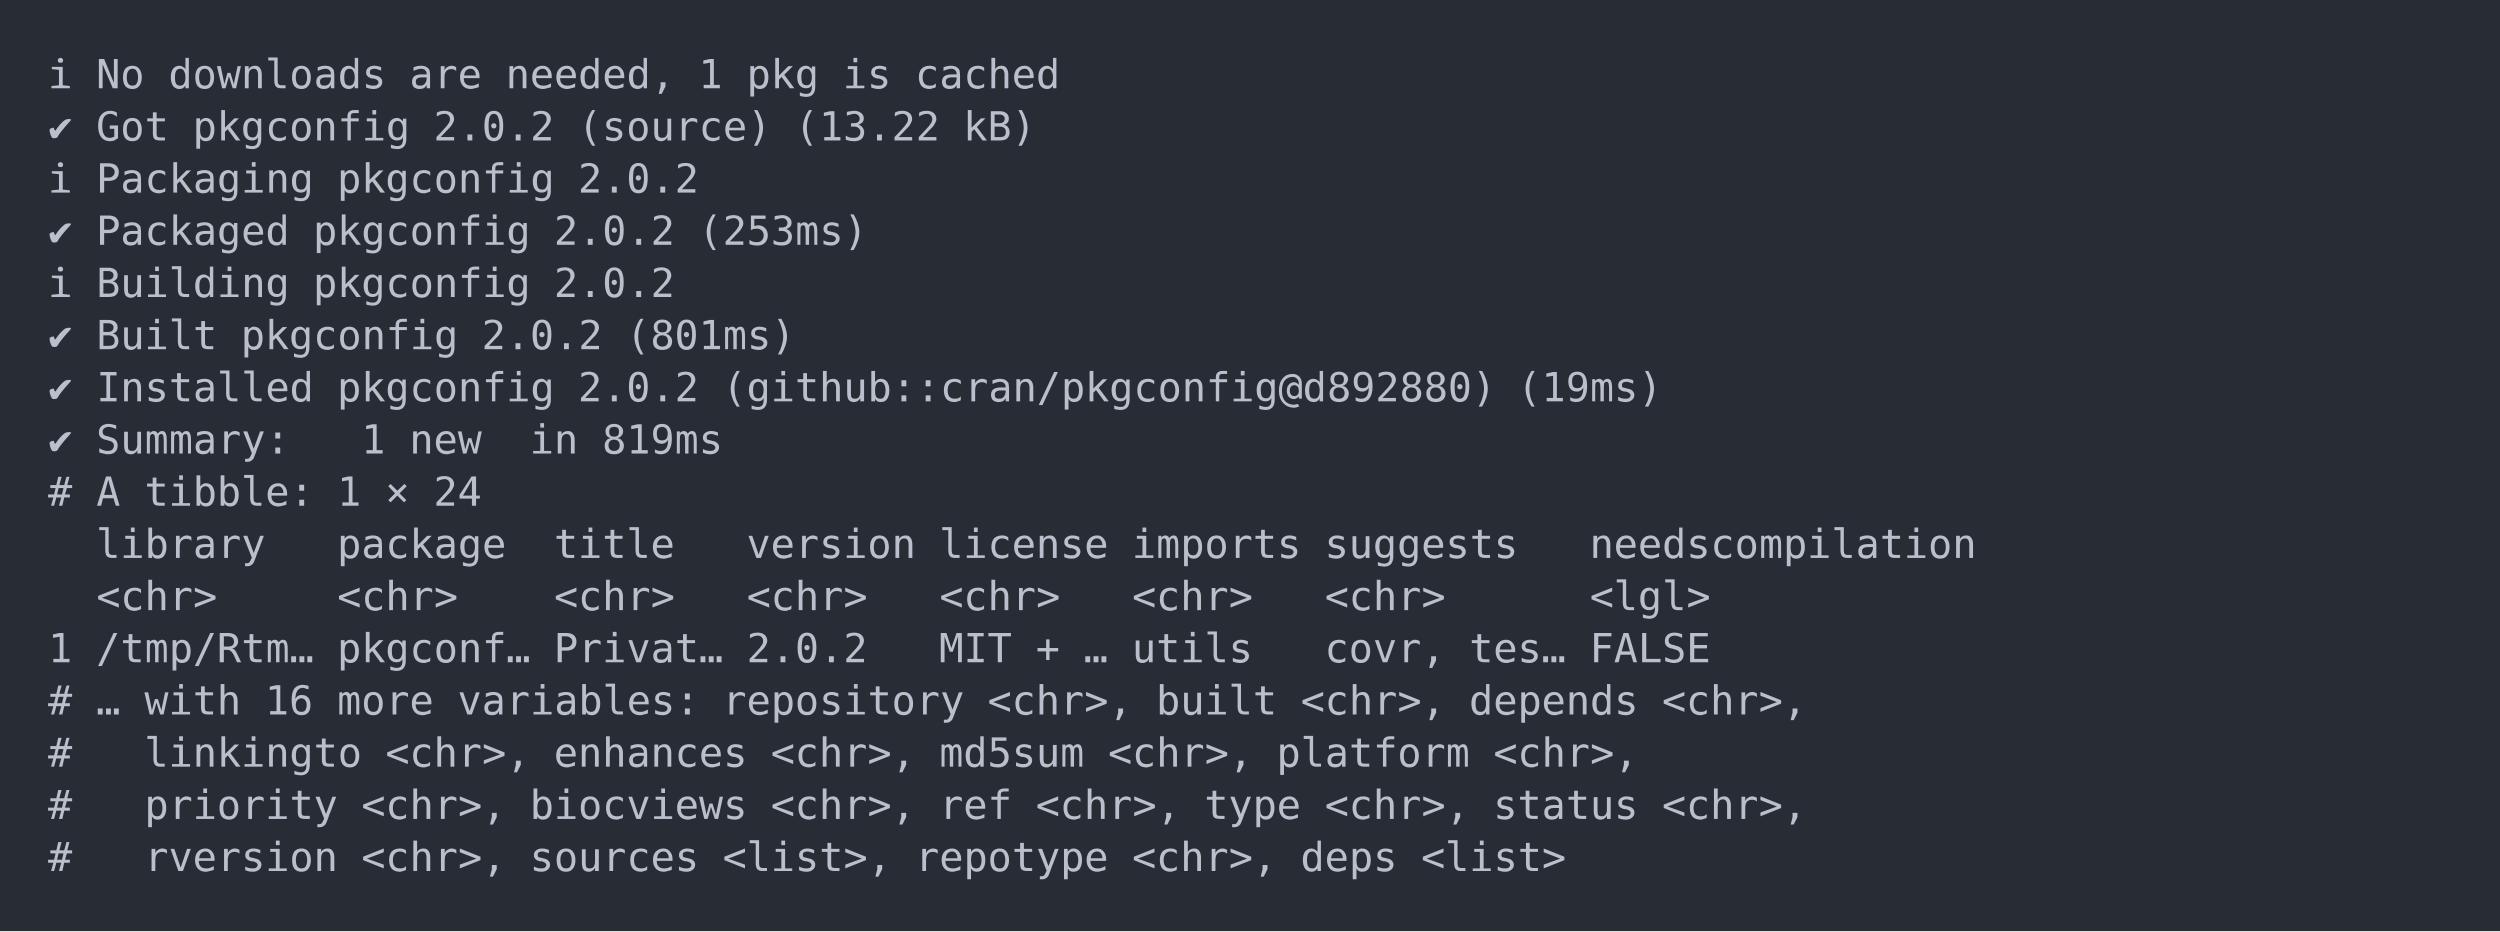
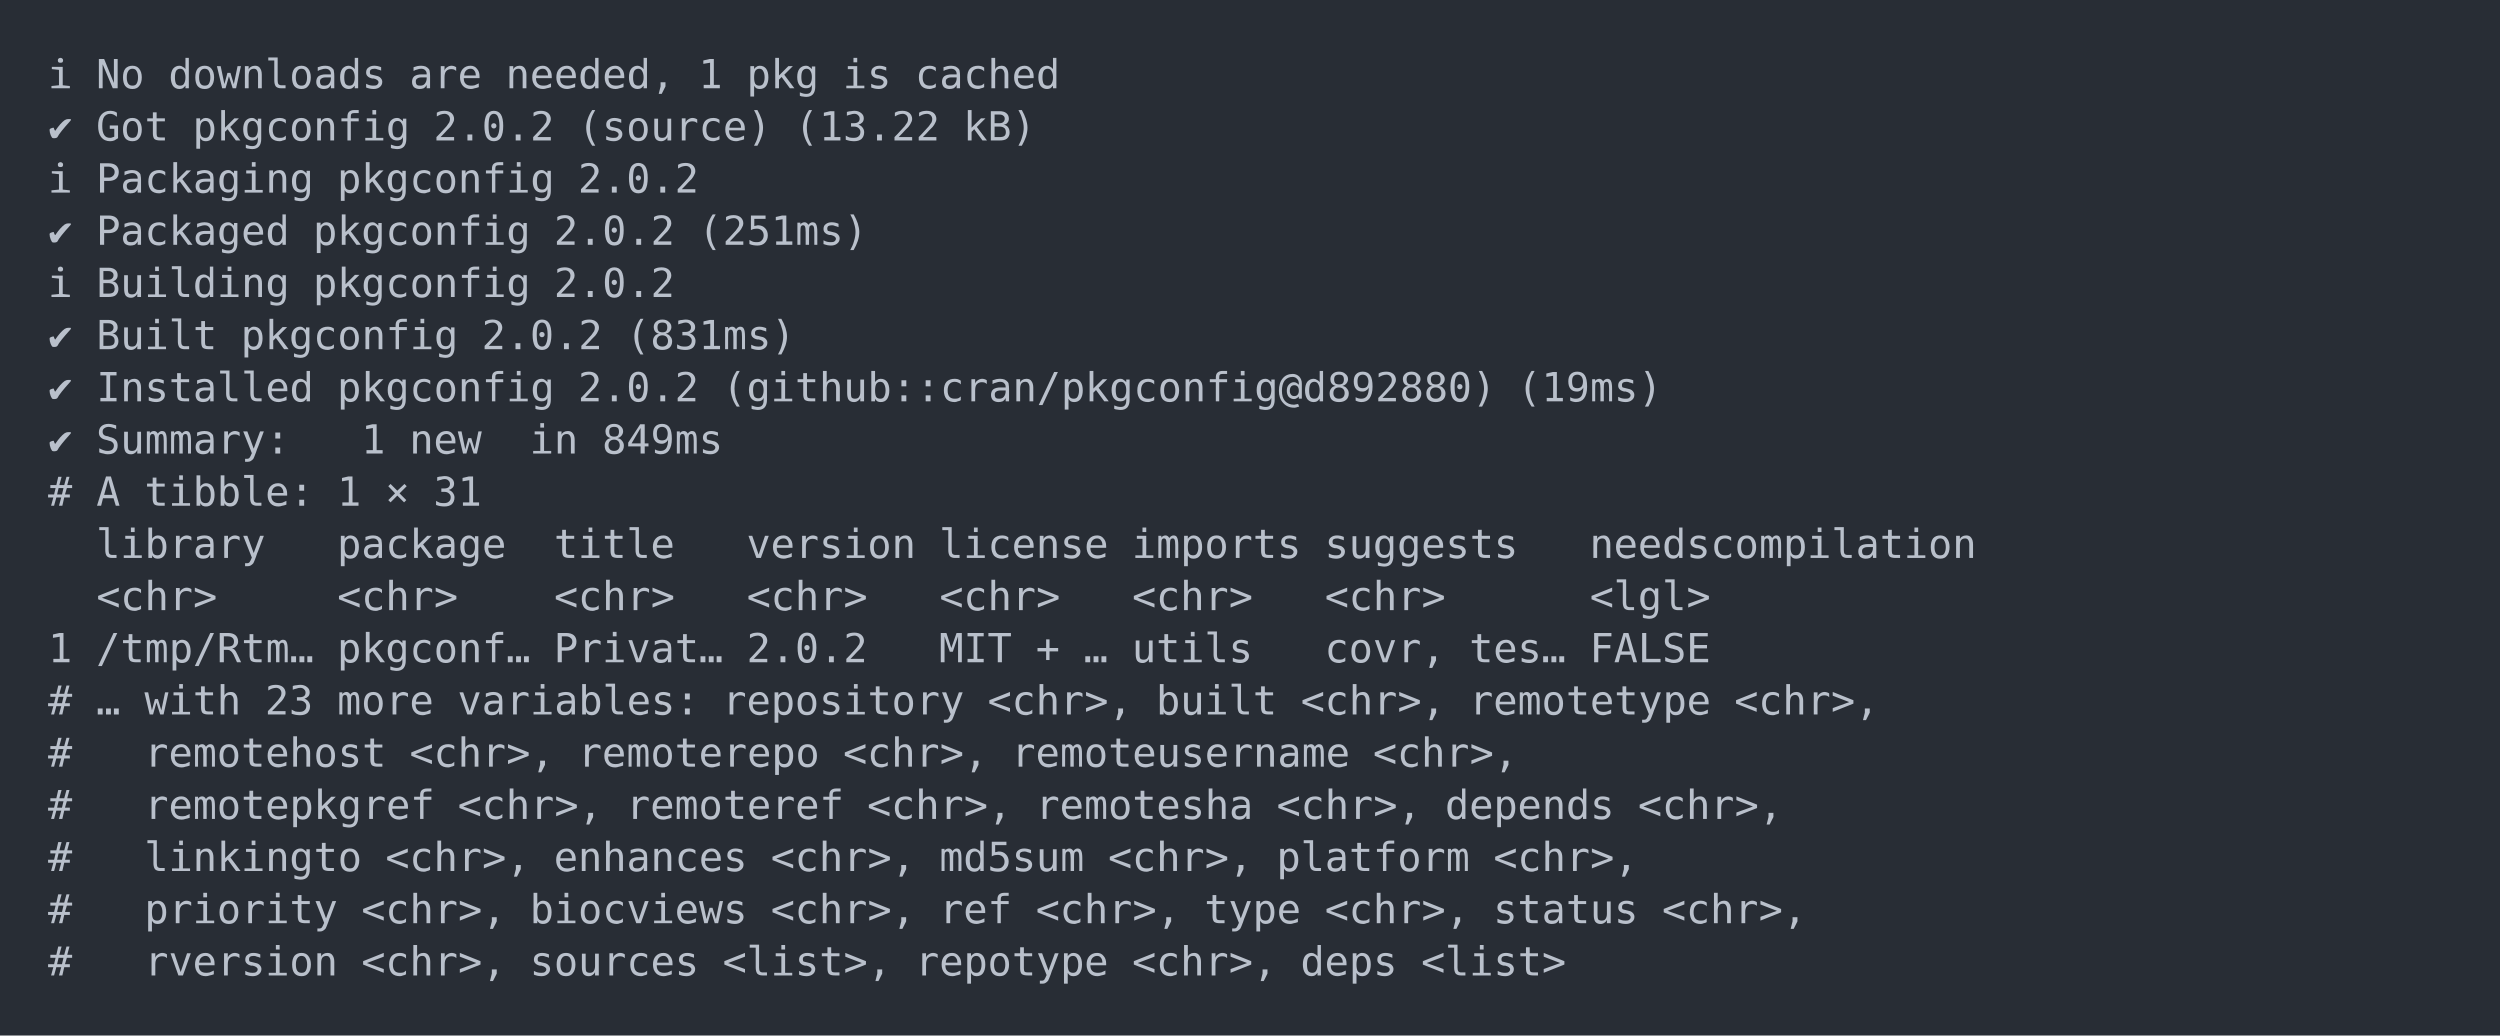
- <svg xmlns="http://www.w3.org/2000/svg" xmlns:xlink="http://www.w3.org/1999/xlink" width="1040" height="387.36">
-   <rect width="1040" height="387.36" rx="0" ry="0" class="a" />
-   <svg height="347.36" viewBox="0 0 100 34.736" width="1000" x="20" y="20">
+ <svg xmlns="http://www.w3.org/2000/svg" xmlns:xlink="http://www.w3.org/1999/xlink" width="1040" height="430.78">
+   <rect width="1040" height="430.78" rx="0" ry="0" class="a" />
+   <svg height="390.78" viewBox="0 0 100 39.078" width="1000" x="20" y="20">
    <style>.a{fill:rgb(40,45,53)}.b{font-family:'Fira Code',Monaco,Consolas,Menlo,'Bitstream Vera Sans Mono','Powerline Symbols',monospace}.c{fill:transparent}.d{fill:rgb(185,192,203);white-space:pre}</style>
    <g font-family="'Fira Code',Monaco,Consolas,Menlo,'Bitstream Vera Sans Mono','Powerline Symbols',monospace" font-size="1.67" class="b">
      <defs>
        <symbol id="a">
-           <rect height="17" width="100" x="0" y="0" class="c" />
+           <rect height="19" width="100" x="0" y="0" class="c" />
        </symbol>
      </defs>
-       <rect height="34.736" width="100" class="a" />
+       <rect height="39.078" width="100" class="a" />
      <svg x="0" y="0" width="100">
        <svg x="0">
          <use xlink:href="#a" />
          <text x="0" y="1.67" class="d">ℹ</text>
          <text x="2.004" y="1.67" class="d">No</text>
          <text x="5.01" y="1.67" class="d">downloads</text>
          <text x="15.03" y="1.67" class="d">are</text>
          <text x="19.038" y="1.67" class="d">needed,</text>
          <text x="27.054" y="1.67" class="d">1</text>
          <text x="29.058" y="1.67" class="d">pkg</text>
          <text x="33.066" y="1.67" class="d">is</text>
          <text x="36.072" y="1.67" class="d">cached</text>
          <text x="0" y="3.841" class="d">✔</text>
          <text x="2.004" y="3.841" class="d">Got</text>
          <text x="6.012" y="3.841" class="d">pkgconfig</text>
          <text x="16.032" y="3.841" class="d">2.0.2</text>
          <text x="22.044" y="3.841" class="d">(source)</text>
          <text x="31.062" y="3.841" class="d">(13.22</text>
          <text x="38.076" y="3.841" class="d">kB)</text>
          <text x="0" y="6.012" class="d">ℹ</text>
          <text x="2.004" y="6.012" class="d">Packaging</text>
          <text x="12.024" y="6.012" class="d">pkgconfig</text>
          <text x="22.044" y="6.012" class="d">2.0.2</text>
          <text x="0" y="8.183" class="d">✔</text>
          <text x="2.004" y="8.183" class="d">Packaged</text>
          <text x="11.022" y="8.183" class="d">pkgconfig</text>
          <text x="21.042" y="8.183" class="d">2.0.2</text>
-           <text x="27.054" y="8.183" class="d">(253ms)</text>
+           <text x="27.054" y="8.183" class="d">(251ms)</text>
          <text x="0" y="10.354" class="d">ℹ</text>
          <text x="2.004" y="10.354" class="d">Building</text>
          <text x="11.022" y="10.354" class="d">pkgconfig</text>
          <text x="21.042" y="10.354" class="d">2.0.2</text>
          <text x="0" y="12.525" class="d">✔</text>
          <text x="2.004" y="12.525" class="d">Built</text>
          <text x="8.016" y="12.525" class="d">pkgconfig</text>
          <text x="18.036" y="12.525" class="d">2.0.2</text>
-           <text x="24.048" y="12.525" class="d">(801ms)</text>
+           <text x="24.048" y="12.525" class="d">(831ms)</text>
          <text x="0" y="14.696" class="d">✔</text>
          <text x="2.004" y="14.696" class="d">Installed</text>
          <text x="12.024" y="14.696" class="d">pkgconfig</text>
          <text x="22.044" y="14.696" class="d">2.0.2</text>
          <text x="28.056" y="14.696" class="d">(github::cran/pkgconfig@d892880)</text>
          <text x="61.122" y="14.696" class="d">(19ms)</text>
          <text x="0" y="16.867" class="d">✔</text>
          <text x="2.004" y="16.867" class="d">Summary:</text>
          <text x="13.026" y="16.867" class="d">1</text>
          <text x="15.03" y="16.867" class="d">new</text>
          <text x="20.04" y="16.867" class="d">in</text>
-           <text x="23.046" y="16.867" class="d">819ms</text>
+           <text x="23.046" y="16.867" class="d">849ms</text>
          <text x="0" y="19.038" class="d">#</text>
          <text x="2.004" y="19.038" class="d">A</text>
          <text x="4.008" y="19.038" class="d">tibble:</text>
          <text x="12.024" y="19.038" class="d">1</text>
          <text x="14.028" y="19.038" class="d">×</text>
-           <text x="16.032" y="19.038" class="d">24</text>
+           <text x="16.032" y="19.038" class="d">31</text>
          <text x="2.004" y="21.209" class="d">library</text>
          <text x="12.024" y="21.209" class="d">package</text>
          <text x="21.042" y="21.209" class="d">title</text>
          <text x="29.058" y="21.209" class="d">version</text>
          <text x="37.074" y="21.209" class="d">license</text>
          <text x="45.09" y="21.209" class="d">imports</text>
          <text x="53.106" y="21.209" class="d">suggests</text>
          <text x="64.128" y="21.209" class="d">needscompilation</text>
          <text x="2.004" y="23.38" class="d">&lt;chr&gt;</text>
          <text x="12.024" y="23.38" class="d">&lt;chr&gt;</text>
          <text x="21.042" y="23.38" class="d">&lt;chr&gt;</text>
          <text x="29.058" y="23.38" class="d">&lt;chr&gt;</text>
          <text x="37.074" y="23.38" class="d">&lt;chr&gt;</text>
          <text x="45.09" y="23.38" class="d">&lt;chr&gt;</text>
          <text x="53.106" y="23.38" class="d">&lt;chr&gt;</text>
          <text x="64.128" y="23.38" class="d">&lt;lgl&gt;</text>
          <text x="0" y="25.551" class="d">1</text>
          <text x="2.004" y="25.551" class="d">/tmp/Rtm…</text>
          <text x="12.024" y="25.551" class="d">pkgconf…</text>
          <text x="21.042" y="25.551" class="d">Privat…</text>
          <text x="29.058" y="25.551" class="d">2.0.2</text>
          <text x="37.074" y="25.551" class="d">MIT</text>
          <text x="41.082" y="25.551" class="d">+</text>
          <text x="43.086" y="25.551" class="d">…</text>
          <text x="45.09" y="25.551" class="d">utils</text>
          <text x="53.106" y="25.551" class="d">covr,</text>
          <text x="59.118" y="25.551" class="d">tes…</text>
          <text x="64.128" y="25.551" class="d">FALSE</text>
          <text x="0" y="27.722" class="d">#</text>
          <text x="2.004" y="27.722" class="d">…</text>
          <text x="4.008" y="27.722" class="d">with</text>
-           <text x="9.018" y="27.722" class="d">16</text>
+           <text x="9.018" y="27.722" class="d">23</text>
          <text x="12.024" y="27.722" class="d">more</text>
          <text x="17.034" y="27.722" class="d">variables:</text>
          <text x="28.056" y="27.722" class="d">repository</text>
          <text x="39.078" y="27.722" class="d">&lt;chr&gt;,</text>
          <text x="46.092" y="27.722" class="d">built</text>
          <text x="52.104" y="27.722" class="d">&lt;chr&gt;,</text>
-           <text x="59.118" y="27.722" class="d">depends</text>
-           <text x="67.134" y="27.722" class="d">&lt;chr&gt;,</text>
+           <text x="59.118" y="27.722" class="d">remotetype</text>
+           <text x="70.14" y="27.722" class="d">&lt;chr&gt;,</text>
          <text x="0" y="29.893" class="d">#</text>
-           <text x="4.008" y="29.893" class="d">linkingto</text>
-           <text x="14.028" y="29.893" class="d">&lt;chr&gt;,</text>
-           <text x="21.042" y="29.893" class="d">enhances</text>
-           <text x="30.06" y="29.893" class="d">&lt;chr&gt;,</text>
-           <text x="37.074" y="29.893" class="d">md5sum</text>
-           <text x="44.088" y="29.893" class="d">&lt;chr&gt;,</text>
-           <text x="51.102" y="29.893" class="d">platform</text>
-           <text x="60.12" y="29.893" class="d">&lt;chr&gt;,</text>
+           <text x="4.008" y="29.893" class="d">remotehost</text>
+           <text x="15.03" y="29.893" class="d">&lt;chr&gt;,</text>
+           <text x="22.044" y="29.893" class="d">remoterepo</text>
+           <text x="33.066" y="29.893" class="d">&lt;chr&gt;,</text>
+           <text x="40.08" y="29.893" class="d">remoteusername</text>
+           <text x="55.11" y="29.893" class="d">&lt;chr&gt;,</text>
          <text x="0" y="32.064" class="d">#</text>
-           <text x="4.008" y="32.064" class="d">priority</text>
-           <text x="13.026" y="32.064" class="d">&lt;chr&gt;,</text>
-           <text x="20.04" y="32.064" class="d">biocviews</text>
-           <text x="30.06" y="32.064" class="d">&lt;chr&gt;,</text>
-           <text x="37.074" y="32.064" class="d">ref</text>
-           <text x="41.082" y="32.064" class="d">&lt;chr&gt;,</text>
-           <text x="48.096" y="32.064" class="d">type</text>
-           <text x="53.106" y="32.064" class="d">&lt;chr&gt;,</text>
-           <text x="60.12" y="32.064" class="d">status</text>
-           <text x="67.134" y="32.064" class="d">&lt;chr&gt;,</text>
+           <text x="4.008" y="32.064" class="d">remotepkgref</text>
+           <text x="17.034" y="32.064" class="d">&lt;chr&gt;,</text>
+           <text x="24.048" y="32.064" class="d">remoteref</text>
+           <text x="34.068" y="32.064" class="d">&lt;chr&gt;,</text>
+           <text x="41.082" y="32.064" class="d">remotesha</text>
+           <text x="51.102" y="32.064" class="d">&lt;chr&gt;,</text>
+           <text x="58.116" y="32.064" class="d">depends</text>
+           <text x="66.132" y="32.064" class="d">&lt;chr&gt;,</text>
          <text x="0" y="34.235" class="d">#</text>
-           <text x="4.008" y="34.235" class="d">rversion</text>
-           <text x="13.026" y="34.235" class="d">&lt;chr&gt;,</text>
-           <text x="20.04" y="34.235" class="d">sources</text>
-           <text x="28.056" y="34.235" class="d">&lt;list&gt;,</text>
-           <text x="36.072" y="34.235" class="d">repotype</text>
-           <text x="45.09" y="34.235" class="d">&lt;chr&gt;,</text>
-           <text x="52.104" y="34.235" class="d">deps</text>
-           <text x="57.114" y="34.235" class="d">&lt;list&gt;</text>
+           <text x="4.008" y="34.235" class="d">linkingto</text>
+           <text x="14.028" y="34.235" class="d">&lt;chr&gt;,</text>
+           <text x="21.042" y="34.235" class="d">enhances</text>
+           <text x="30.06" y="34.235" class="d">&lt;chr&gt;,</text>
+           <text x="37.074" y="34.235" class="d">md5sum</text>
+           <text x="44.088" y="34.235" class="d">&lt;chr&gt;,</text>
+           <text x="51.102" y="34.235" class="d">platform</text>
+           <text x="60.12" y="34.235" class="d">&lt;chr&gt;,</text>
+           <text x="0" y="36.406" class="d">#</text>
+           <text x="4.008" y="36.406" class="d">priority</text>
+           <text x="13.026" y="36.406" class="d">&lt;chr&gt;,</text>
+           <text x="20.04" y="36.406" class="d">biocviews</text>
+           <text x="30.06" y="36.406" class="d">&lt;chr&gt;,</text>
+           <text x="37.074" y="36.406" class="d">ref</text>
+           <text x="41.082" y="36.406" class="d">&lt;chr&gt;,</text>
+           <text x="48.096" y="36.406" class="d">type</text>
+           <text x="53.106" y="36.406" class="d">&lt;chr&gt;,</text>
+           <text x="60.12" y="36.406" class="d">status</text>
+           <text x="67.134" y="36.406" class="d">&lt;chr&gt;,</text>
+           <text x="0" y="38.577" class="d">#</text>
+           <text x="4.008" y="38.577" class="d">rversion</text>
+           <text x="13.026" y="38.577" class="d">&lt;chr&gt;,</text>
+           <text x="20.04" y="38.577" class="d">sources</text>
+           <text x="28.056" y="38.577" class="d">&lt;list&gt;,</text>
+           <text x="36.072" y="38.577" class="d">repotype</text>
+           <text x="45.09" y="38.577" class="d">&lt;chr&gt;,</text>
+           <text x="52.104" y="38.577" class="d">deps</text>
+           <text x="57.114" y="38.577" class="d">&lt;list&gt;</text>
        </svg>
      </svg>
    </g>
  </svg>
</svg>
